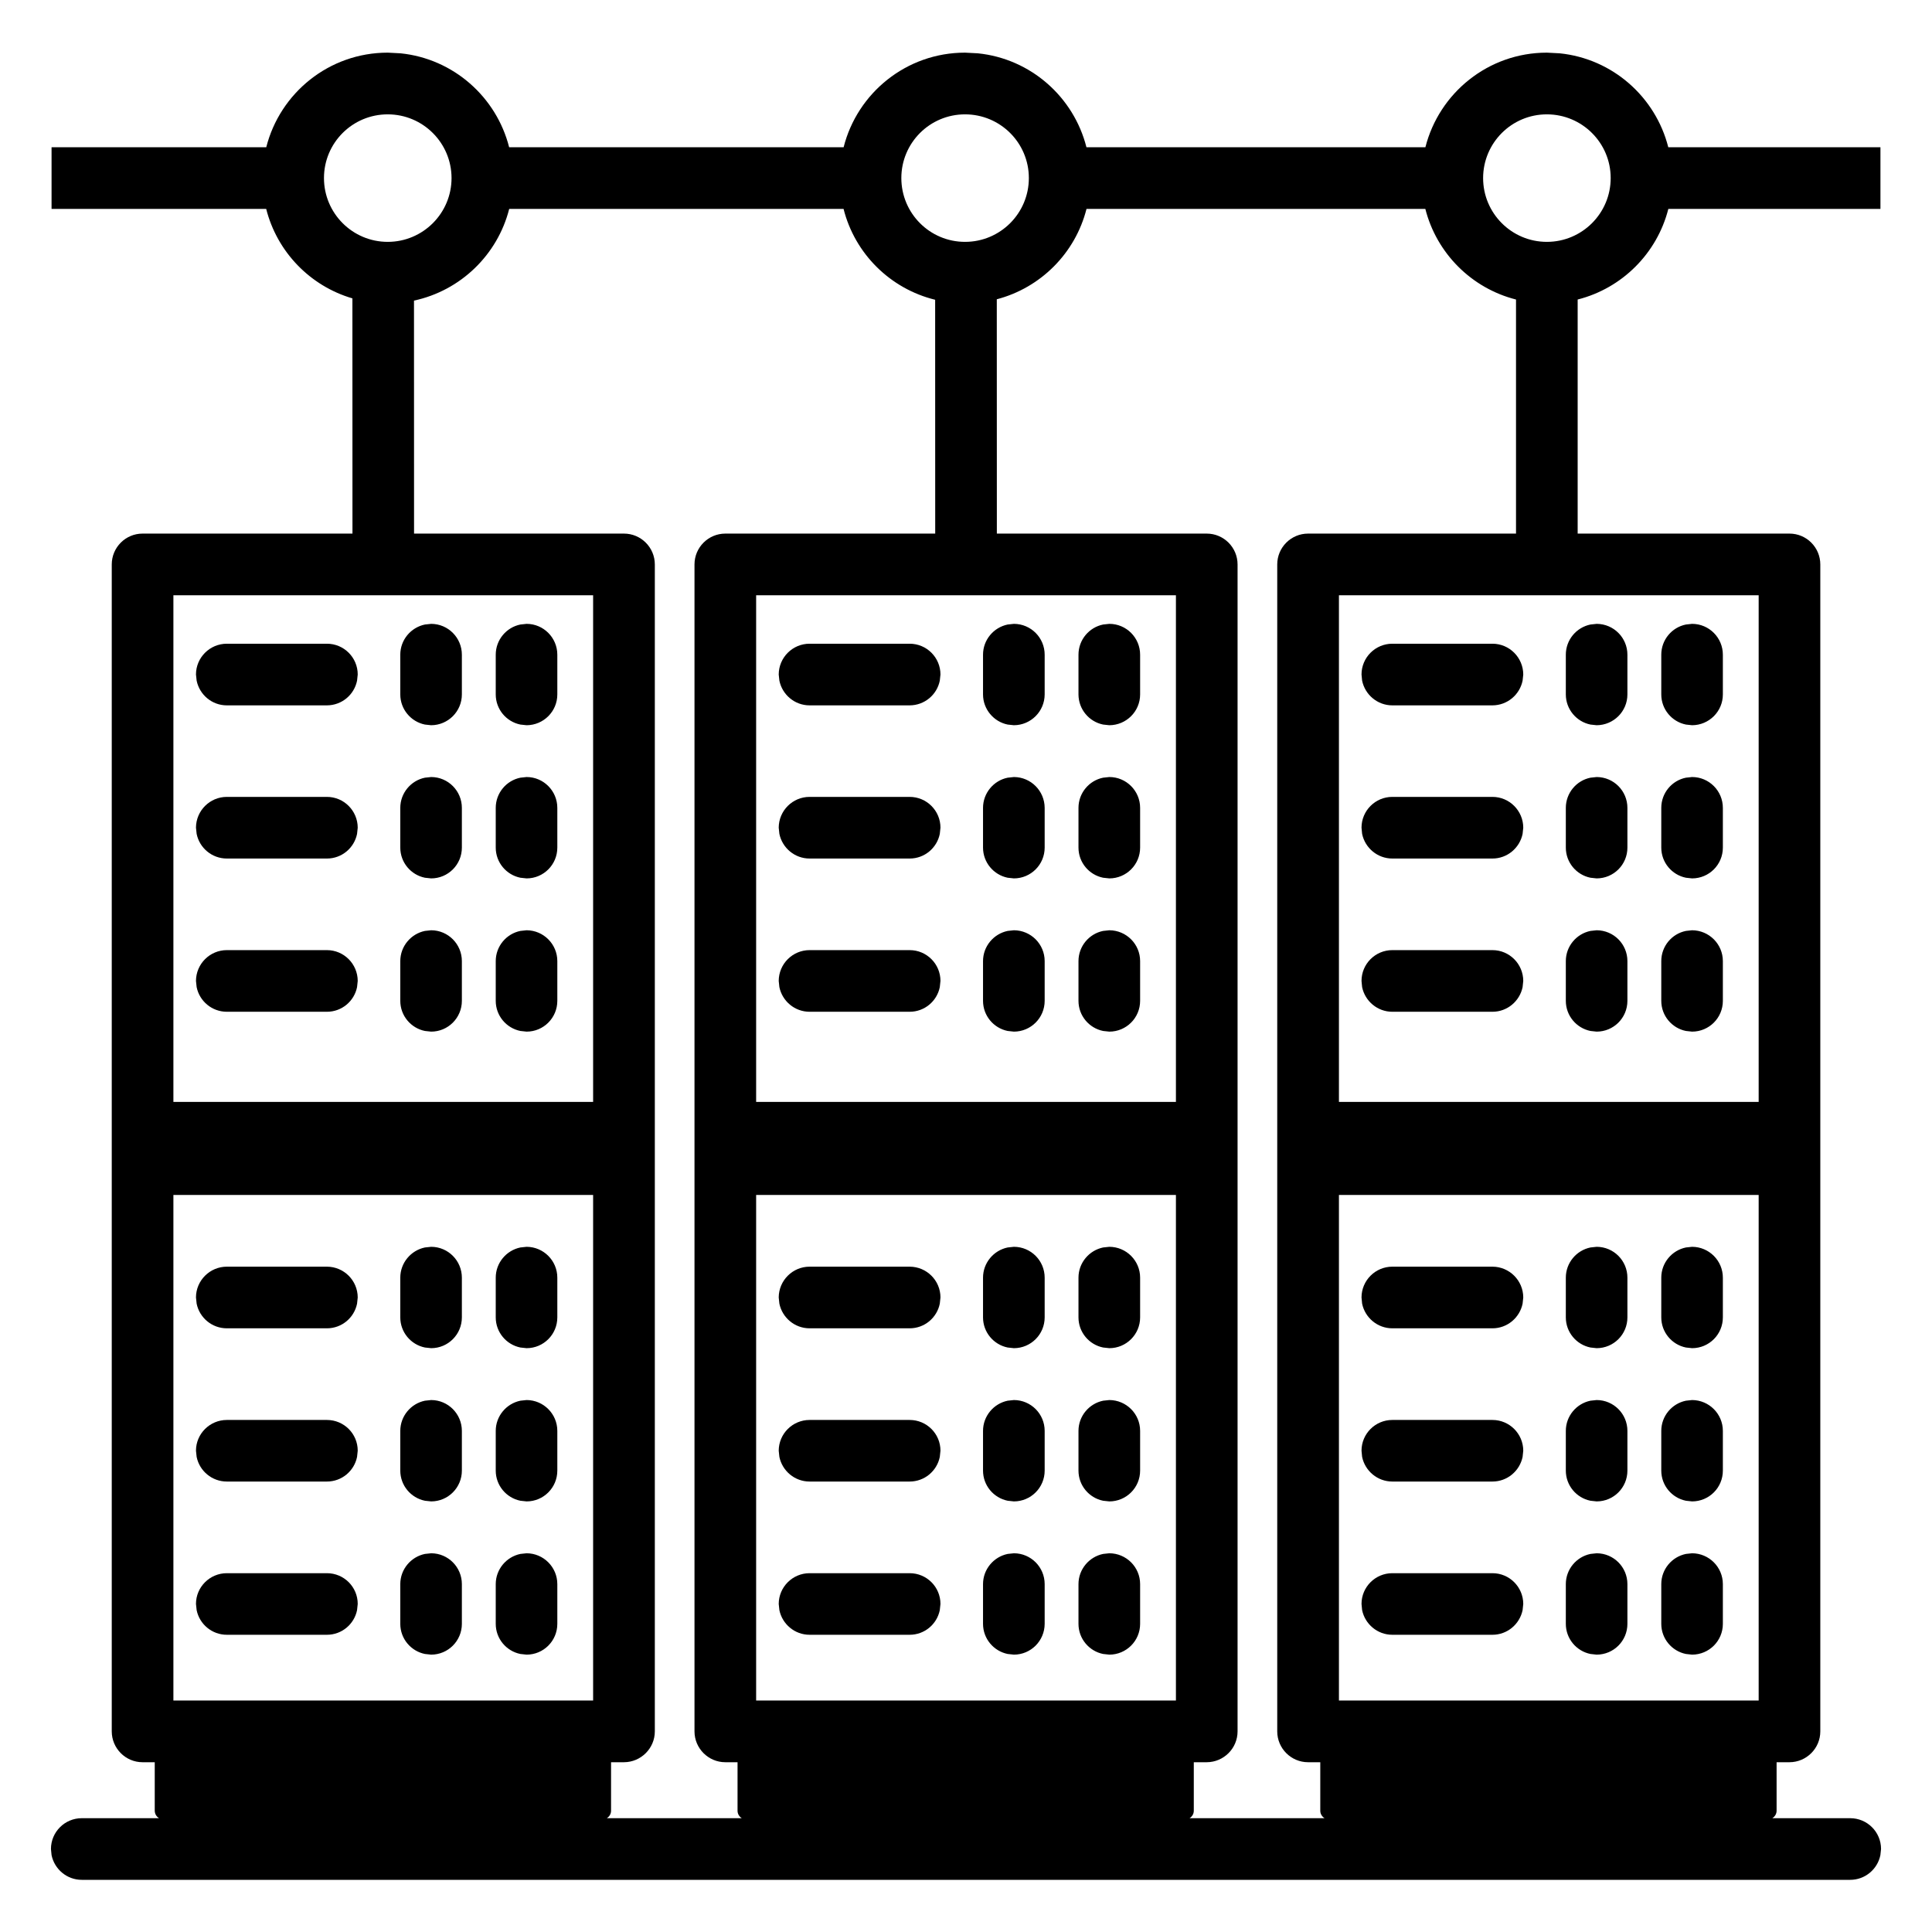
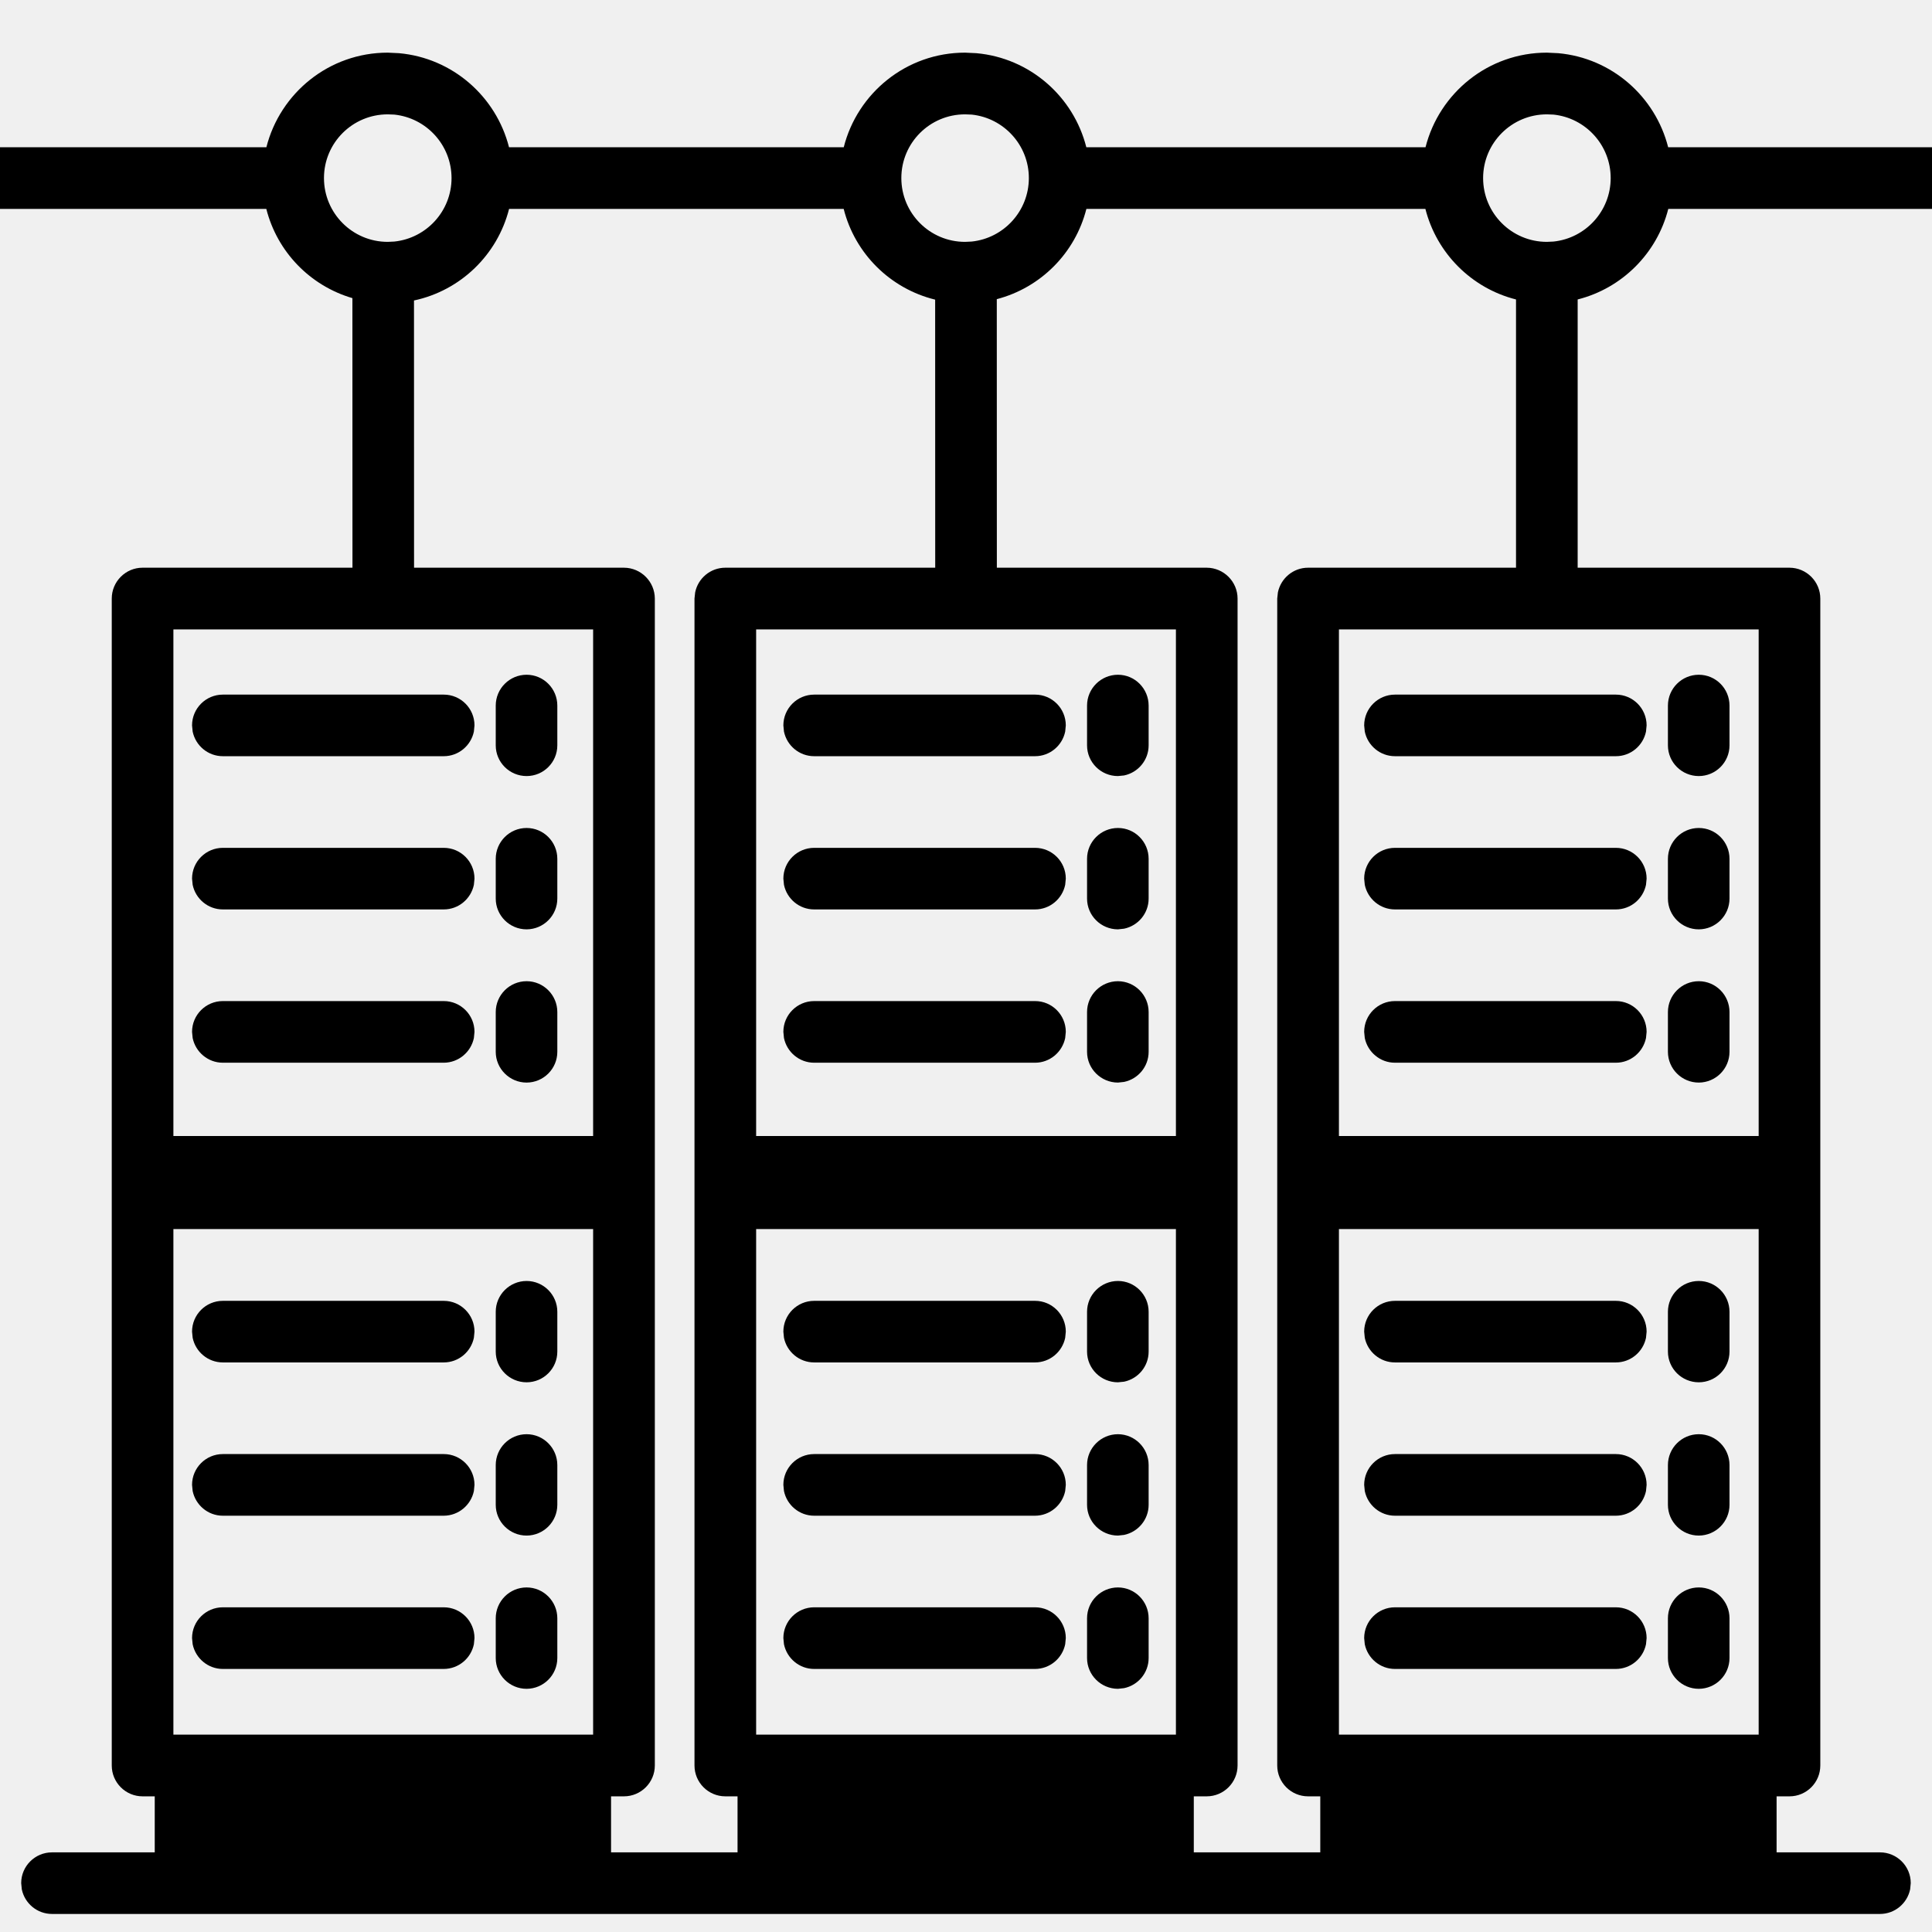
<svg xmlns="http://www.w3.org/2000/svg" width="32" height="32" viewBox="0 0 32 32" fill="none">
-   <g clip-path="url(#clip0_172_3767)">
-     <rect width="32" height="32" fill="white" />
-     <path d="M7.142 25.727C7.423 25.728 7.65 25.957 7.65 26.238V26.896C7.65 27.178 7.422 27.406 7.141 27.406L7.038 27.395C6.806 27.348 6.63 27.143 6.63 26.896V26.238C6.63 25.992 6.806 25.786 7.038 25.738L7.142 25.727Z" fill="black" />
-     <path d="M8.722 25.727C9.003 25.728 9.231 25.957 9.231 26.238V26.896C9.231 27.178 9.003 27.406 8.722 27.406L8.619 27.395C8.387 27.348 8.211 27.143 8.211 26.896V26.238C8.211 25.992 8.387 25.786 8.619 25.738L8.722 25.727Z" fill="black" />
-     <path d="M5.415 26.057C5.697 26.057 5.925 26.285 5.925 26.566L5.914 26.669C5.867 26.901 5.662 27.077 5.415 27.077H3.757C3.51 27.077 3.304 26.901 3.257 26.669L3.246 26.566C3.246 26.285 3.476 26.057 3.757 26.057H5.415Z" fill="black" />
-     <path d="M7.142 23.189C7.423 23.19 7.65 23.419 7.65 23.7V24.358C7.65 24.64 7.422 24.868 7.141 24.868L7.038 24.857C6.806 24.81 6.63 24.605 6.63 24.358V23.7C6.63 23.454 6.806 23.248 7.038 23.2L7.142 23.189Z" fill="black" />
-     <path d="M8.722 23.189C9.003 23.19 9.231 23.419 9.231 23.7V24.358C9.231 24.64 9.003 24.868 8.722 24.868L8.619 24.857C8.387 24.81 8.211 24.605 8.211 24.358V23.7C8.211 23.454 8.387 23.248 8.619 23.2L8.722 23.189Z" fill="black" />
-     <path d="M5.415 23.519C5.697 23.519 5.925 23.747 5.925 24.028L5.914 24.131C5.867 24.363 5.662 24.539 5.415 24.539H3.757C3.51 24.539 3.304 24.363 3.257 24.131L3.246 24.028C3.246 23.747 3.476 23.519 3.757 23.519H5.415Z" fill="black" />
-     <path d="M7.142 20.651C7.423 20.652 7.65 20.881 7.65 21.162V21.82C7.65 22.102 7.422 22.33 7.141 22.33L7.038 22.319C6.806 22.272 6.63 22.067 6.63 21.82V21.162C6.63 20.916 6.806 20.71 7.038 20.662L7.142 20.651Z" fill="black" />
-     <path d="M8.722 20.651C9.003 20.652 9.231 20.881 9.231 21.162V21.82C9.231 22.102 9.003 22.33 8.722 22.33L8.619 22.319C8.387 22.272 8.211 22.067 8.211 21.82V21.162C8.211 20.916 8.387 20.71 8.619 20.662L8.722 20.651Z" fill="black" />
-     <path d="M5.415 20.98C5.697 20.981 5.924 21.209 5.925 21.49L5.914 21.593C5.867 21.825 5.662 22.001 5.415 22.001H3.757C3.51 22.001 3.304 21.825 3.257 21.593L3.246 21.49C3.246 21.209 3.476 20.98 3.757 20.98H5.415Z" fill="black" />
-     <path d="M16.794 25.727C17.076 25.728 17.303 25.957 17.303 26.238V26.896C17.302 27.178 17.074 27.406 16.793 27.406L16.69 27.395C16.459 27.348 16.282 27.143 16.282 26.896V26.238C16.282 25.992 16.458 25.786 16.69 25.738L16.794 25.727Z" fill="black" />
-     <path d="M18.374 25.727C18.656 25.728 18.884 25.957 18.884 26.238V26.896C18.884 27.178 18.655 27.406 18.374 27.406L18.271 27.395C18.039 27.348 17.863 27.143 17.863 26.896V26.238C17.863 25.992 18.039 25.786 18.271 25.738L18.374 25.727Z" fill="black" />
-     <path d="M15.067 26.057C15.349 26.057 15.577 26.285 15.577 26.566L15.566 26.669C15.519 26.901 15.314 27.077 15.067 27.077H13.409C13.163 27.077 12.957 26.901 12.909 26.669L12.898 26.566C12.899 26.285 13.128 26.057 13.409 26.057H15.067Z" fill="black" />
-     <path d="M16.794 23.189C17.076 23.19 17.303 23.419 17.303 23.7V24.358C17.303 24.64 17.074 24.868 16.793 24.868L16.69 24.857C16.458 24.81 16.282 24.605 16.282 24.358V23.7C16.282 23.454 16.458 23.248 16.69 23.2L16.794 23.189Z" fill="black" />
-     <path d="M18.374 23.189C18.656 23.19 18.884 23.419 18.884 23.7V24.358C18.884 24.64 18.655 24.868 18.374 24.868L18.271 24.857C18.039 24.81 17.863 24.605 17.863 24.358V23.7C17.863 23.454 18.039 23.248 18.271 23.2L18.374 23.189Z" fill="black" />
-     <path d="M15.067 23.519C15.349 23.519 15.577 23.747 15.577 24.028L15.566 24.131C15.519 24.363 15.314 24.539 15.067 24.539H13.409C13.163 24.539 12.957 24.363 12.909 24.131L12.898 24.028C12.899 23.747 13.128 23.519 13.409 23.519H15.067Z" fill="black" />
-     <path d="M16.794 20.651C17.076 20.652 17.303 20.881 17.303 21.162V21.82C17.303 22.102 17.074 22.33 16.793 22.33L16.69 22.319C16.458 22.272 16.282 22.067 16.282 21.82V21.162C16.282 20.916 16.458 20.71 16.69 20.662L16.794 20.651Z" fill="black" />
-     <path d="M18.374 20.651C18.656 20.652 18.884 20.881 18.884 21.162V21.82C18.884 22.102 18.655 22.33 18.374 22.33L18.271 22.319C18.039 22.272 17.863 22.067 17.863 21.82V21.162C17.863 20.916 18.039 20.71 18.271 20.662L18.374 20.651Z" fill="black" />
-     <path d="M15.067 20.98C15.349 20.981 15.577 21.209 15.577 21.49L15.566 21.593C15.519 21.825 15.314 22.001 15.067 22.001H13.409C13.163 22.001 12.957 21.825 12.909 21.593L12.898 21.49C12.899 21.209 13.128 20.98 13.409 20.98H15.067Z" fill="black" />
-     <path d="M26.446 25.727C26.728 25.728 26.955 25.957 26.955 26.238V26.896C26.955 27.178 26.727 27.406 26.445 27.406L26.343 27.395C26.111 27.348 25.935 27.143 25.935 26.896V26.238C25.935 25.992 26.11 25.786 26.343 25.738L26.446 25.727Z" fill="black" />
-     <path d="M28.026 25.727C28.308 25.728 28.536 25.957 28.536 26.238V26.896C28.536 27.178 28.308 27.406 28.026 27.406L27.924 27.395C27.692 27.348 27.516 27.143 27.516 26.896V26.238C27.516 25.992 27.691 25.786 27.924 25.738L28.026 25.727Z" fill="black" />
-     <path d="M24.72 26.057C25.001 26.057 25.229 26.285 25.23 26.566L25.219 26.669C25.171 26.901 24.966 27.077 24.72 27.077H23.061C22.815 27.077 22.609 26.901 22.561 26.669L22.551 26.566C22.551 26.285 22.78 26.057 23.061 26.057H24.72Z" fill="black" />
-     <path d="M26.446 23.189C26.728 23.19 26.955 23.419 26.955 23.7V24.358C26.955 24.64 26.727 24.868 26.445 24.868L26.343 24.857C26.111 24.81 25.935 24.605 25.935 24.358V23.7C25.935 23.454 26.11 23.248 26.343 23.2L26.446 23.189Z" fill="black" />
-     <path d="M28.026 23.189C28.308 23.19 28.536 23.419 28.536 23.7V24.358C28.536 24.64 28.308 24.868 28.026 24.868L27.924 24.857C27.692 24.81 27.516 24.605 27.516 24.358V23.7C27.516 23.454 27.691 23.248 27.924 23.2L28.026 23.189Z" fill="black" />
-     <path d="M24.72 23.519C25.001 23.519 25.229 23.747 25.23 24.028L25.219 24.131C25.171 24.363 24.966 24.539 24.72 24.539H23.061C22.815 24.539 22.609 24.363 22.561 24.131L22.551 24.028C22.551 23.747 22.78 23.519 23.061 23.519H24.72Z" fill="black" />
-     <path d="M26.446 20.651C26.728 20.652 26.955 20.881 26.955 21.162V21.82C26.955 22.102 26.727 22.33 26.445 22.33L26.343 22.319C26.111 22.272 25.935 22.067 25.935 21.82V21.162C25.935 20.916 26.11 20.71 26.343 20.662L26.446 20.651Z" fill="black" />
-     <path d="M28.026 20.651C28.308 20.652 28.536 20.881 28.536 21.162V21.82C28.536 22.102 28.308 22.33 28.026 22.33L27.924 22.319C27.692 22.272 27.516 22.067 27.516 21.82V21.162C27.516 20.916 27.691 20.71 27.924 20.662L28.026 20.651Z" fill="black" />
-     <path d="M24.72 20.98C25.001 20.981 25.229 21.209 25.23 21.49L25.219 21.593C25.171 21.825 24.966 22.001 24.72 22.001H23.061C22.815 22.001 22.609 21.825 22.561 21.593L22.551 21.49C22.551 21.209 22.78 20.98 23.061 20.98H24.72Z" fill="black" />
-     <path d="M7.142 15.408C7.423 15.409 7.65 15.638 7.65 15.919V16.577C7.65 16.859 7.422 17.087 7.141 17.087L7.038 17.076C6.806 17.029 6.63 16.824 6.63 16.577V15.919C6.63 15.673 6.806 15.467 7.038 15.419L7.142 15.408Z" fill="black" />
-     <path d="M8.722 15.408C9.003 15.409 9.231 15.638 9.231 15.919V16.577C9.231 16.859 9.003 17.087 8.722 17.087L8.619 17.076C8.387 17.029 8.211 16.824 8.211 16.577V15.919C8.211 15.672 8.387 15.466 8.619 15.419L8.722 15.408Z" fill="black" />
-     <path d="M5.415 15.737C5.696 15.737 5.924 15.966 5.925 16.247L5.914 16.35C5.867 16.582 5.662 16.758 5.415 16.758H3.757C3.51 16.758 3.304 16.582 3.257 16.35L3.246 16.247C3.247 15.965 3.476 15.737 3.757 15.737H5.415Z" fill="black" />
-     <path d="M7.142 12.87C7.423 12.871 7.65 13.1 7.65 13.381V14.039C7.65 14.321 7.422 14.549 7.141 14.549L7.038 14.538C6.806 14.491 6.63 14.286 6.63 14.039V13.381C6.63 13.135 6.806 12.928 7.038 12.881L7.142 12.87Z" fill="black" />
-     <path d="M8.722 12.87C9.003 12.87 9.231 13.1 9.231 13.381V14.039C9.231 14.321 9.003 14.549 8.722 14.549L8.619 14.538C8.387 14.491 8.211 14.286 8.211 14.039V13.381C8.211 13.134 8.387 12.928 8.619 12.881L8.722 12.87Z" fill="black" />
-     <path d="M5.415 13.199C5.696 13.199 5.924 13.428 5.925 13.709L5.914 13.812C5.867 14.044 5.662 14.22 5.415 14.22H3.757C3.51 14.22 3.304 14.044 3.257 13.812L3.246 13.709C3.247 13.427 3.476 13.199 3.757 13.199H5.415Z" fill="black" />
-     <path d="M7.142 10.333C7.423 10.334 7.65 10.563 7.65 10.844V11.502C7.65 11.783 7.422 12.011 7.141 12.012L7.038 12.001C6.806 11.954 6.63 11.748 6.63 11.502V10.844C6.63 10.597 6.806 10.392 7.038 10.344L7.142 10.333Z" fill="black" />
-     <path d="M8.722 10.333C9.003 10.333 9.231 10.563 9.231 10.844V11.502C9.231 11.783 9.003 12.011 8.722 12.012L8.619 12.001C8.387 11.954 8.211 11.749 8.211 11.502V10.844C8.211 10.597 8.387 10.391 8.619 10.344L8.722 10.333Z" fill="black" />
-     <path d="M5.415 10.662C5.697 10.662 5.925 10.891 5.925 11.172L5.914 11.274C5.867 11.507 5.662 11.682 5.415 11.683H3.757C3.51 11.683 3.305 11.507 3.257 11.274L3.246 11.172C3.246 10.89 3.476 10.662 3.757 10.662H5.415Z" fill="black" />
-     <path d="M16.794 15.408C17.075 15.409 17.303 15.638 17.303 15.919V16.577C17.303 16.859 17.074 17.087 16.793 17.087L16.69 17.076C16.458 17.029 16.282 16.824 16.282 16.577V15.919C16.282 15.673 16.458 15.467 16.69 15.419L16.794 15.408Z" fill="black" />
-     <path d="M18.374 15.408C18.656 15.409 18.884 15.638 18.884 15.919V16.577C18.884 16.859 18.655 17.087 18.374 17.087L18.271 17.076C18.039 17.029 17.863 16.824 17.863 16.577V15.919C17.863 15.672 18.039 15.466 18.271 15.419L18.374 15.408Z" fill="black" />
-     <path d="M15.067 15.737C15.349 15.737 15.577 15.966 15.577 16.247L15.566 16.35C15.519 16.582 15.314 16.758 15.067 16.758H13.409C13.163 16.758 12.957 16.582 12.909 16.35L12.898 16.247C12.899 15.965 13.128 15.737 13.409 15.737H15.067Z" fill="black" />
-     <path d="M16.794 12.87C17.075 12.871 17.302 13.1 17.303 13.381V14.039C17.303 14.321 17.074 14.549 16.793 14.549L16.69 14.538C16.459 14.491 16.282 14.286 16.282 14.039V13.381C16.282 13.135 16.458 12.928 16.69 12.881L16.794 12.87Z" fill="black" />
-     <path d="M18.374 12.87C18.656 12.87 18.884 13.1 18.884 13.381V14.039C18.884 14.321 18.655 14.549 18.374 14.549L18.271 14.538C18.039 14.491 17.863 14.286 17.863 14.039V13.381C17.863 13.134 18.039 12.928 18.271 12.881L18.374 12.87Z" fill="black" />
-     <path d="M15.067 13.199C15.349 13.199 15.577 13.428 15.577 13.709L15.566 13.812C15.519 14.044 15.314 14.22 15.067 14.22H13.409C13.163 14.22 12.957 14.044 12.909 13.812L12.898 13.709C12.899 13.427 13.128 13.199 13.409 13.199H15.067Z" fill="black" />
-     <path d="M16.794 10.333C17.076 10.334 17.303 10.563 17.303 10.844V11.502C17.302 11.783 17.074 12.011 16.793 12.012L16.69 12.001C16.459 11.954 16.282 11.748 16.282 11.502V10.844C16.282 10.597 16.458 10.392 16.69 10.344L16.794 10.333Z" fill="black" />
-     <path d="M18.374 10.333C18.656 10.333 18.884 10.563 18.884 10.844V11.502C18.884 11.783 18.655 12.011 18.374 12.012L18.271 12.001C18.039 11.954 17.864 11.749 17.863 11.502V10.844C17.863 10.597 18.039 10.391 18.271 10.344L18.374 10.333Z" fill="black" />
-     <path d="M15.067 10.662C15.349 10.662 15.577 10.891 15.577 11.172L15.566 11.274C15.519 11.507 15.314 11.682 15.067 11.683H13.409C13.163 11.683 12.957 11.507 12.909 11.274L12.898 11.172C12.899 10.89 13.128 10.662 13.409 10.662H15.067Z" fill="black" />
-     <path d="M26.446 15.408C26.728 15.409 26.955 15.638 26.955 15.919V16.577C26.955 16.859 26.727 17.087 26.445 17.087L26.343 17.076C26.111 17.029 25.935 16.824 25.935 16.577V15.919C25.935 15.673 26.11 15.467 26.343 15.419L26.446 15.408Z" fill="black" />
-     <path d="M28.026 15.408C28.308 15.409 28.536 15.638 28.536 15.919V16.577C28.536 16.859 28.308 17.087 28.026 17.087L27.924 17.076C27.692 17.029 27.516 16.824 27.516 16.577V15.919C27.516 15.672 27.691 15.466 27.924 15.419L28.026 15.408Z" fill="black" />
-     <path d="M24.72 15.737C25.001 15.737 25.229 15.966 25.23 16.247L25.219 16.35C25.171 16.582 24.966 16.758 24.72 16.758H23.061C22.815 16.758 22.609 16.582 22.561 16.35L22.551 16.247C22.551 15.965 22.78 15.737 23.061 15.737H24.72Z" fill="black" />
-     <path d="M26.446 12.87C26.728 12.871 26.955 13.1 26.955 13.381V14.039C26.955 14.321 26.727 14.549 26.445 14.549L26.343 14.538C26.111 14.491 25.935 14.286 25.935 14.039V13.381C25.935 13.135 26.11 12.928 26.343 12.881L26.446 12.87Z" fill="black" />
-     <path d="M28.026 12.87C28.308 12.87 28.536 13.1 28.536 13.381V14.039C28.536 14.321 28.308 14.549 28.026 14.549L27.924 14.538C27.692 14.491 27.516 14.286 27.516 14.039V13.381C27.516 13.134 27.691 12.928 27.924 12.881L28.026 12.87Z" fill="black" />
-     <path d="M24.72 13.199C25.001 13.199 25.229 13.428 25.23 13.709L25.219 13.812C25.171 14.044 24.966 14.22 24.72 14.22H23.061C22.815 14.22 22.609 14.044 22.561 13.812L22.551 13.709C22.551 13.427 22.78 13.199 23.061 13.199H24.72Z" fill="black" />
-     <path d="M26.446 10.333C26.728 10.334 26.955 10.563 26.955 10.844V11.502C26.955 11.783 26.726 12.011 26.445 12.012L26.343 12.001C26.111 11.954 25.935 11.748 25.935 11.502V10.844C25.935 10.597 26.11 10.392 26.343 10.344L26.446 10.333Z" fill="black" />
-     <path d="M28.026 10.333C28.308 10.333 28.536 10.563 28.536 10.844V11.502C28.536 11.783 28.308 12.011 28.026 12.012L27.924 12.001C27.692 11.954 27.516 11.749 27.516 11.502V10.844C27.516 10.597 27.691 10.391 27.924 10.344L28.026 10.333Z" fill="black" />
-     <path d="M24.72 10.662C25.001 10.662 25.229 10.891 25.23 11.172L25.219 11.274C25.171 11.507 24.966 11.682 24.72 11.683H23.061C22.815 11.683 22.609 11.507 22.561 11.274L22.551 11.172C22.551 10.89 22.78 10.662 23.061 10.662H24.72Z" fill="black" />
-     <path fill-rule="evenodd" clip-rule="evenodd" d="M25.833 0.883C26.709 0.972 27.421 1.606 27.632 2.439H31.146V3.46H27.633C27.446 4.196 26.867 4.775 26.131 4.961V8.838H29.64C29.921 8.838 30.15 9.067 30.15 9.349V28.677C30.15 28.958 29.921 29.187 29.64 29.188H29.426V29.992C29.426 30.045 29.396 30.089 29.355 30.115H30.645C30.927 30.115 31.156 30.343 31.156 30.625L31.145 30.727C31.098 30.96 30.892 31.136 30.645 31.136H1.354C1.108 31.136 0.902 30.96 0.854 30.727L0.844 30.625C0.844 30.343 1.073 30.115 1.354 30.115H2.634C2.592 30.089 2.564 30.045 2.563 29.992V29.188H2.361C2.08 29.188 1.851 28.958 1.851 28.677V9.349C1.851 9.067 2.08 8.838 2.361 8.838H5.838L5.837 4.942C5.136 4.737 4.589 4.172 4.409 3.46H0.854V2.439H4.41C4.638 1.539 5.451 0.872 6.422 0.872L6.634 0.883C7.509 0.972 8.222 1.606 8.433 2.439H13.973C14.2 1.539 15.014 0.872 15.984 0.872L16.196 0.883C17.072 0.972 17.784 1.606 17.995 2.439H23.609C23.837 1.539 24.651 0.872 25.621 0.872L25.833 0.883ZM8.434 3.46C8.241 4.221 7.629 4.813 6.857 4.979L6.858 8.838H10.335C10.616 8.838 10.846 9.067 10.846 9.349V28.677C10.846 28.958 10.616 29.187 10.335 29.188H10.121V29.992C10.121 30.045 10.092 30.089 10.051 30.115H12.286C12.245 30.089 12.216 30.045 12.216 29.992V29.188H12.014C11.732 29.188 11.503 28.958 11.503 28.677V9.349C11.503 9.067 11.732 8.838 12.014 8.838H15.49L15.489 4.965C14.745 4.783 14.159 4.202 13.972 3.46H8.434ZM17.996 3.46C17.811 4.191 17.239 4.766 16.51 4.957L16.511 8.838H19.987C20.269 8.838 20.498 9.067 20.498 9.349V28.677C20.498 28.958 20.269 29.187 19.987 29.188H19.773V29.992C19.773 30.045 19.744 30.089 19.703 30.115H21.939C21.897 30.089 21.868 30.045 21.868 29.992V29.188H21.666C21.384 29.188 21.155 28.958 21.155 28.677V9.349C21.155 9.067 21.384 8.838 21.666 8.838H25.11V4.961C24.374 4.775 23.795 4.196 23.608 3.46H17.996ZM2.872 28.166H9.824V19.792H2.872V28.166ZM12.524 28.166H19.477V19.792H12.524V28.166ZM22.177 28.166H29.129V19.792H22.177V28.166ZM2.872 18.251H9.824V9.859H2.872V18.251ZM12.524 18.251H19.477V9.859H12.524V18.251ZM22.177 18.251H29.129V9.859H22.177V18.251ZM6.422 1.894C5.838 1.894 5.366 2.366 5.366 2.949C5.366 3.533 5.839 4.006 6.422 4.006C7.005 4.006 7.479 3.533 7.479 2.949C7.478 2.366 7.005 1.894 6.422 1.894ZM15.984 1.894C15.401 1.894 14.929 2.366 14.929 2.949C14.929 3.533 15.401 4.006 15.984 4.006C16.568 4.006 17.041 3.533 17.041 2.949C17.041 2.366 16.568 1.894 15.984 1.894ZM25.621 1.894C25.038 1.894 24.566 2.366 24.565 2.949C24.565 3.533 25.038 4.006 25.621 4.006C26.204 4.006 26.678 3.533 26.678 2.949C26.678 2.366 26.204 1.894 25.621 1.894Z" fill="black" />
+   <g clip-path="url(#clip0_416_198)">
+     <path d="M8.722 26.293C9.003 26.293 9.231 26.523 9.231 26.804V27.462C9.231 27.743 9.003 27.971 8.722 27.972C8.441 27.972 8.211 27.744 8.211 27.462V26.804C8.211 26.522 8.44 26.293 8.722 26.293Z" fill="black" />
+     <path d="M7.35 26.622C7.631 26.622 7.859 26.851 7.859 27.132L7.849 27.234C7.801 27.467 7.596 27.642 7.35 27.643H3.691C3.445 27.643 3.239 27.467 3.191 27.234L3.181 27.132C3.181 26.85 3.41 26.622 3.691 26.622H7.35Z" fill="black" />
+     <path d="M8.722 23.755C9.003 23.755 9.231 23.985 9.231 24.266V24.924C9.231 25.205 9.003 25.433 8.722 25.434C8.441 25.434 8.211 25.206 8.211 24.924V24.266C8.211 23.984 8.44 23.755 8.722 23.755Z" fill="black" />
+     <path d="M7.35 24.084C7.631 24.084 7.859 24.313 7.859 24.594L7.849 24.696C7.801 24.928 7.596 25.104 7.35 25.105H3.691C3.445 25.105 3.239 24.929 3.191 24.696L3.181 24.594C3.181 24.312 3.41 24.084 3.691 24.084H7.35Z" fill="black" />
+     <path d="M8.722 21.217C9.003 21.217 9.231 21.447 9.231 21.727V22.386C9.231 22.667 9.003 22.895 8.722 22.895C8.441 22.895 8.211 22.668 8.211 22.386V21.727C8.211 21.446 8.44 21.217 8.722 21.217Z" fill="black" />
+     <path d="M7.35 21.546C7.631 21.546 7.859 21.775 7.859 22.056L7.849 22.158C7.801 22.39 7.596 22.566 7.35 22.566H3.691C3.445 22.566 3.239 22.391 3.191 22.158L3.181 22.056C3.181 21.774 3.41 21.546 3.691 21.546H7.35Z" fill="black" />
+     <path d="M18.517 26.293C18.798 26.294 19.025 26.523 19.025 26.804V27.462C19.025 27.708 18.85 27.913 18.618 27.961L18.516 27.972C18.235 27.971 18.005 27.744 18.005 27.462V26.804C18.005 26.521 18.235 26.293 18.517 26.293Z" fill="black" />
+     <path d="M17.144 26.622C17.425 26.622 17.653 26.851 17.653 27.132L17.643 27.234C17.595 27.467 17.39 27.642 17.144 27.643H13.485C13.239 27.643 13.033 27.467 12.985 27.234L12.975 27.132C12.975 26.85 13.204 26.622 13.485 26.622H17.144Z" fill="black" />
+     <path d="M18.517 23.755C18.798 23.756 19.025 23.985 19.025 24.266V24.924C19.025 25.17 18.85 25.375 18.618 25.423L18.516 25.434C18.235 25.433 18.005 25.206 18.005 24.924V24.266C18.005 23.984 18.235 23.755 18.517 23.755Z" fill="black" />
+     <path d="M17.144 24.084C17.425 24.084 17.653 24.313 17.653 24.594L17.643 24.696C17.595 24.928 17.39 25.104 17.144 25.105H13.485C13.239 25.105 13.033 24.929 12.985 24.696L12.975 24.594C12.975 24.312 13.204 24.084 13.485 24.084H17.144Z" fill="black" />
+     <path d="M18.517 21.217C18.798 21.217 19.025 21.447 19.025 21.727V22.386C19.025 22.632 18.85 22.837 18.618 22.885L18.516 22.895C18.235 22.895 18.005 22.668 18.005 22.386V21.727C18.005 21.446 18.235 21.217 18.517 21.217Z" fill="black" />
+     <path d="M17.144 21.546C17.425 21.546 17.653 21.775 17.653 22.056L17.643 22.158C17.595 22.39 17.39 22.566 17.144 22.566H13.485C13.239 22.566 13.033 22.391 12.985 22.158L12.975 22.056C12.975 21.774 13.204 21.546 13.485 21.546H17.144Z" fill="black" />
+     <path d="M28.137 26.293C28.419 26.293 28.646 26.523 28.646 26.804V27.462C28.646 27.743 28.418 27.971 28.137 27.972C27.856 27.972 27.626 27.744 27.626 27.462V26.804C27.626 26.522 27.855 26.293 28.137 26.293Z" fill="black" />
+     <path d="M26.764 26.622C27.045 26.622 27.273 26.851 27.273 27.132L27.263 27.234C27.215 27.467 27.011 27.642 26.764 27.643H23.105C22.859 27.643 22.653 27.467 22.605 27.234L22.595 27.132C22.595 26.85 22.824 26.622 23.105 26.622H26.764Z" fill="black" />
+     <path d="M28.137 23.755C28.419 23.755 28.646 23.985 28.646 24.266V24.924C28.646 25.205 28.418 25.433 28.137 25.434C27.856 25.434 27.626 25.206 27.626 24.924V24.266C27.626 23.984 27.855 23.755 28.137 23.755Z" fill="black" />
+     <path d="M26.764 24.084C27.045 24.084 27.273 24.313 27.273 24.594L27.263 24.696C27.215 24.928 27.011 25.104 26.764 25.105H23.105C22.859 25.105 22.653 24.929 22.605 24.696L22.595 24.594C22.595 24.312 22.824 24.084 23.105 24.084H26.764Z" fill="black" />
+     <path d="M28.137 21.217C28.419 21.217 28.646 21.447 28.646 21.727V22.386C28.646 22.667 28.418 22.895 28.137 22.895C27.856 22.895 27.626 22.668 27.626 22.386V21.727C27.626 21.446 27.855 21.217 28.137 21.217Z" fill="black" />
+     <path d="M26.764 21.546C27.045 21.546 27.273 21.775 27.273 22.056L27.263 22.158C27.215 22.39 27.011 22.566 26.764 22.566H23.105C22.859 22.566 22.653 22.391 22.605 22.158L22.595 22.056C22.595 21.774 22.824 21.546 23.105 21.546H26.764Z" fill="black" />
+     <path d="M8.722 16.252C9.003 16.252 9.231 16.482 9.231 16.763V17.421C9.231 17.702 9.003 17.93 8.722 17.931C8.441 17.931 8.211 17.702 8.211 17.421V16.763C8.211 16.481 8.44 16.252 8.722 16.252Z" fill="black" />
+     <path d="M7.35 16.581C7.631 16.581 7.859 16.809 7.859 17.091L7.849 17.193C7.801 17.425 7.596 17.601 7.35 17.602H3.691C3.445 17.602 3.239 17.426 3.191 17.193L3.181 17.091C3.181 16.809 3.41 16.581 3.691 16.581H7.35Z" fill="black" />
+     <path d="M8.722 13.714C9.003 13.714 9.231 13.943 9.231 14.225V14.883C9.231 15.164 9.003 15.392 8.722 15.393C8.441 15.393 8.211 15.165 8.211 14.883V14.225C8.211 13.943 8.44 13.714 8.722 13.714Z" fill="black" />
+     <path d="M7.35 14.043C7.631 14.043 7.859 14.271 7.859 14.553L7.849 14.655C7.801 14.887 7.596 15.063 7.35 15.063H3.691C3.445 15.063 3.239 14.888 3.191 14.655L3.181 14.553C3.181 14.271 3.41 14.043 3.691 14.043H7.35Z" fill="black" />
+     <path d="M8.722 11.176C9.003 11.176 9.231 11.405 9.231 11.687V12.345C9.231 12.626 9.003 12.854 8.722 12.854C8.441 12.854 8.211 12.627 8.211 12.345V11.687C8.211 11.405 8.44 11.176 8.722 11.176Z" fill="black" />
+     <path d="M7.35 11.505C7.631 11.505 7.859 11.733 7.859 12.015L7.849 12.117C7.801 12.349 7.596 12.525 7.35 12.525H3.691C3.445 12.525 3.239 12.35 3.191 12.117L3.181 12.015C3.181 11.733 3.41 11.505 3.691 11.505H7.35Z" fill="black" />
+     <path d="M18.517 16.252C18.798 16.253 19.025 16.482 19.025 16.763V17.421C19.025 17.667 18.85 17.872 18.618 17.92L18.516 17.931C18.235 17.93 18.005 17.703 18.005 17.421V16.763C18.005 16.48 18.235 16.252 18.517 16.252Z" fill="black" />
+     <path d="M17.144 16.581C17.425 16.581 17.653 16.81 17.653 17.091L17.643 17.193C17.595 17.425 17.39 17.602 17.144 17.602H13.485C13.239 17.602 13.033 17.426 12.985 17.193L12.975 17.091C12.975 16.809 13.204 16.581 13.485 16.581H17.144Z" fill="black" />
+     <path d="M18.517 13.714C18.798 13.714 19.025 13.944 19.025 14.225V14.883C19.025 15.129 18.85 15.334 18.618 15.382L18.516 15.393C18.235 15.392 18.005 15.165 18.005 14.883V14.225C18.005 13.942 18.235 13.714 18.517 13.714Z" fill="black" />
+     <path d="M17.144 14.043C17.425 14.043 17.653 14.271 17.653 14.553L17.643 14.655C17.595 14.887 17.39 15.063 17.144 15.063H13.485C13.239 15.063 13.033 14.888 12.985 14.655L12.975 14.553C12.975 14.271 13.204 14.043 13.485 14.043H17.144Z" fill="black" />
+     <path d="M18.517 11.176C18.798 11.176 19.025 11.406 19.025 11.687V12.345C19.025 12.591 18.85 12.796 18.618 12.844L18.516 12.854C18.235 12.854 18.005 12.627 18.005 12.345V11.687C18.005 11.404 18.235 11.176 18.517 11.176Z" fill="black" />
+     <path d="M17.144 11.505C17.425 11.505 17.653 11.733 17.653 12.015L17.643 12.117C17.595 12.349 17.39 12.525 17.144 12.525H13.485C13.239 12.525 13.033 12.35 12.985 12.117L12.975 12.015C12.975 11.733 13.204 11.505 13.485 11.505H17.144Z" fill="black" />
+     <path d="M28.137 16.252C28.419 16.252 28.646 16.482 28.646 16.763V17.421C28.646 17.702 28.418 17.93 28.137 17.931C27.855 17.931 27.626 17.702 27.626 17.421V16.763C27.626 16.481 27.855 16.252 28.137 16.252Z" fill="black" />
+     <path d="M26.764 16.581C27.045 16.581 27.273 16.81 27.273 17.091L27.263 17.193C27.215 17.425 27.011 17.602 26.764 17.602H23.105C22.859 17.602 22.653 17.426 22.605 17.193L22.595 17.091C22.595 16.809 22.824 16.581 23.105 16.581H26.764Z" fill="black" />
+     <path d="M28.137 13.714C28.419 13.714 28.646 13.943 28.646 14.225V14.883C28.646 15.164 28.418 15.392 28.137 15.393C27.856 15.393 27.626 15.165 27.626 14.883V14.225C27.626 13.943 27.855 13.714 28.137 13.714Z" fill="black" />
+     <path d="M26.764 14.043C27.045 14.043 27.273 14.271 27.273 14.553L27.263 14.655C27.215 14.887 27.011 15.063 26.764 15.063H23.105C22.859 15.063 22.653 14.888 22.605 14.655L22.595 14.553C22.595 14.271 22.824 14.043 23.105 14.043H26.764Z" fill="black" />
+     <path d="M28.137 11.176C28.419 11.176 28.646 11.405 28.646 11.687V12.345C28.646 12.626 28.418 12.854 28.137 12.854C27.856 12.854 27.626 12.627 27.626 12.345V11.687C27.626 11.405 27.855 11.176 28.137 11.176Z" fill="black" />
+     <path d="M26.764 11.505C27.045 11.505 27.273 11.733 27.273 12.015L27.263 12.117C27.215 12.349 27.011 12.525 26.764 12.525H23.105C22.859 12.525 22.653 12.35 22.605 12.117L22.595 12.015C22.595 11.733 22.824 11.505 23.105 11.505H26.764Z" fill="black" />
+     <path fill-rule="evenodd" clip-rule="evenodd" d="M25.81 0.881C26.696 0.961 27.417 1.599 27.63 2.439H32.147V3.46H27.632C27.445 4.196 26.867 4.774 26.131 4.96V9.403H29.64C29.921 9.404 30.15 9.633 30.15 9.914V29.242C30.15 29.524 29.921 29.753 29.64 29.753H29.426V30.681H31.139C31.42 30.681 31.648 30.91 31.648 31.19L31.638 31.293C31.59 31.525 31.385 31.701 31.139 31.701H0.861C0.615 31.701 0.409 31.526 0.361 31.293L0.351 31.19C0.351 30.909 0.58 30.681 0.861 30.681H2.563V29.753H2.361C2.08 29.753 1.851 29.524 1.851 29.242V9.914C1.851 9.633 2.08 9.403 2.361 9.403H5.838L5.837 4.938C5.136 4.733 4.591 4.171 4.411 3.46H-0.146V2.439H4.412C4.64 1.54 5.451 0.872 6.422 0.872L6.61 0.881C7.496 0.961 8.218 1.599 8.431 2.439H13.975C14.202 1.54 15.014 0.872 15.984 0.872L16.173 0.881C17.059 0.961 17.781 1.599 17.993 2.439H23.611C23.839 1.54 24.65 0.872 25.621 0.872L25.81 0.881ZM8.432 3.46C8.239 4.221 7.629 4.812 6.857 4.977L6.858 9.403H10.335C10.616 9.404 10.845 9.633 10.846 9.914V29.242C10.846 29.524 10.616 29.753 10.335 29.753H10.121V30.681H12.216V29.753H12.014C11.732 29.753 11.503 29.524 11.503 29.242V9.914L11.514 9.812C11.561 9.579 11.767 9.403 12.014 9.403H15.49L15.489 4.963C14.746 4.781 14.161 4.201 13.974 3.46H8.432ZM17.994 3.46C17.809 4.191 17.238 4.765 16.51 4.955L16.511 9.403H19.987C20.268 9.404 20.498 9.633 20.498 9.914V29.242C20.498 29.524 20.268 29.753 19.987 29.753H19.773V30.681H21.868V29.753H21.666C21.384 29.753 21.155 29.524 21.155 29.242V9.914L21.166 9.812C21.214 9.579 21.419 9.403 21.666 9.403H25.11V4.96C24.374 4.774 23.796 4.196 23.609 3.46H17.994ZM2.872 28.731H9.824V20.357H2.872V28.731ZM12.524 28.731H19.477V20.357H12.524V28.731ZM22.177 28.731H29.129V20.357H22.177V28.731ZM2.872 18.816H9.824V10.425H2.872V18.816ZM12.524 18.816H19.477V10.425H12.524V18.816ZM22.177 18.816H29.129V10.425H22.177V18.816ZM6.422 1.894C5.839 1.894 5.366 2.366 5.366 2.949C5.366 3.533 5.839 4.006 6.422 4.006L6.53 4.001C7.063 3.946 7.479 3.496 7.479 2.949C7.478 2.403 7.063 1.953 6.53 1.898L6.422 1.894ZM15.984 1.894C15.401 1.894 14.929 2.366 14.929 2.949C14.929 3.533 15.401 4.006 15.984 4.006L16.093 4.001C16.625 3.946 17.041 3.496 17.041 2.949C17.041 2.403 16.625 1.953 16.093 1.898L15.984 1.894ZM25.621 1.894C25.038 1.894 24.566 2.366 24.565 2.949C24.565 3.533 25.038 4.006 25.621 4.006L25.73 4.001C26.262 3.946 26.678 3.496 26.678 2.949C26.678 2.403 26.262 1.953 25.73 1.898L25.621 1.894Z" fill="black" />
  </g>
  <defs>
-     <clipPath id="clip0_172_3767">
+     <clipPath id="clip0_416_198">
      <rect width="32" height="32" fill="white" />
    </clipPath>
  </defs>
</svg>
